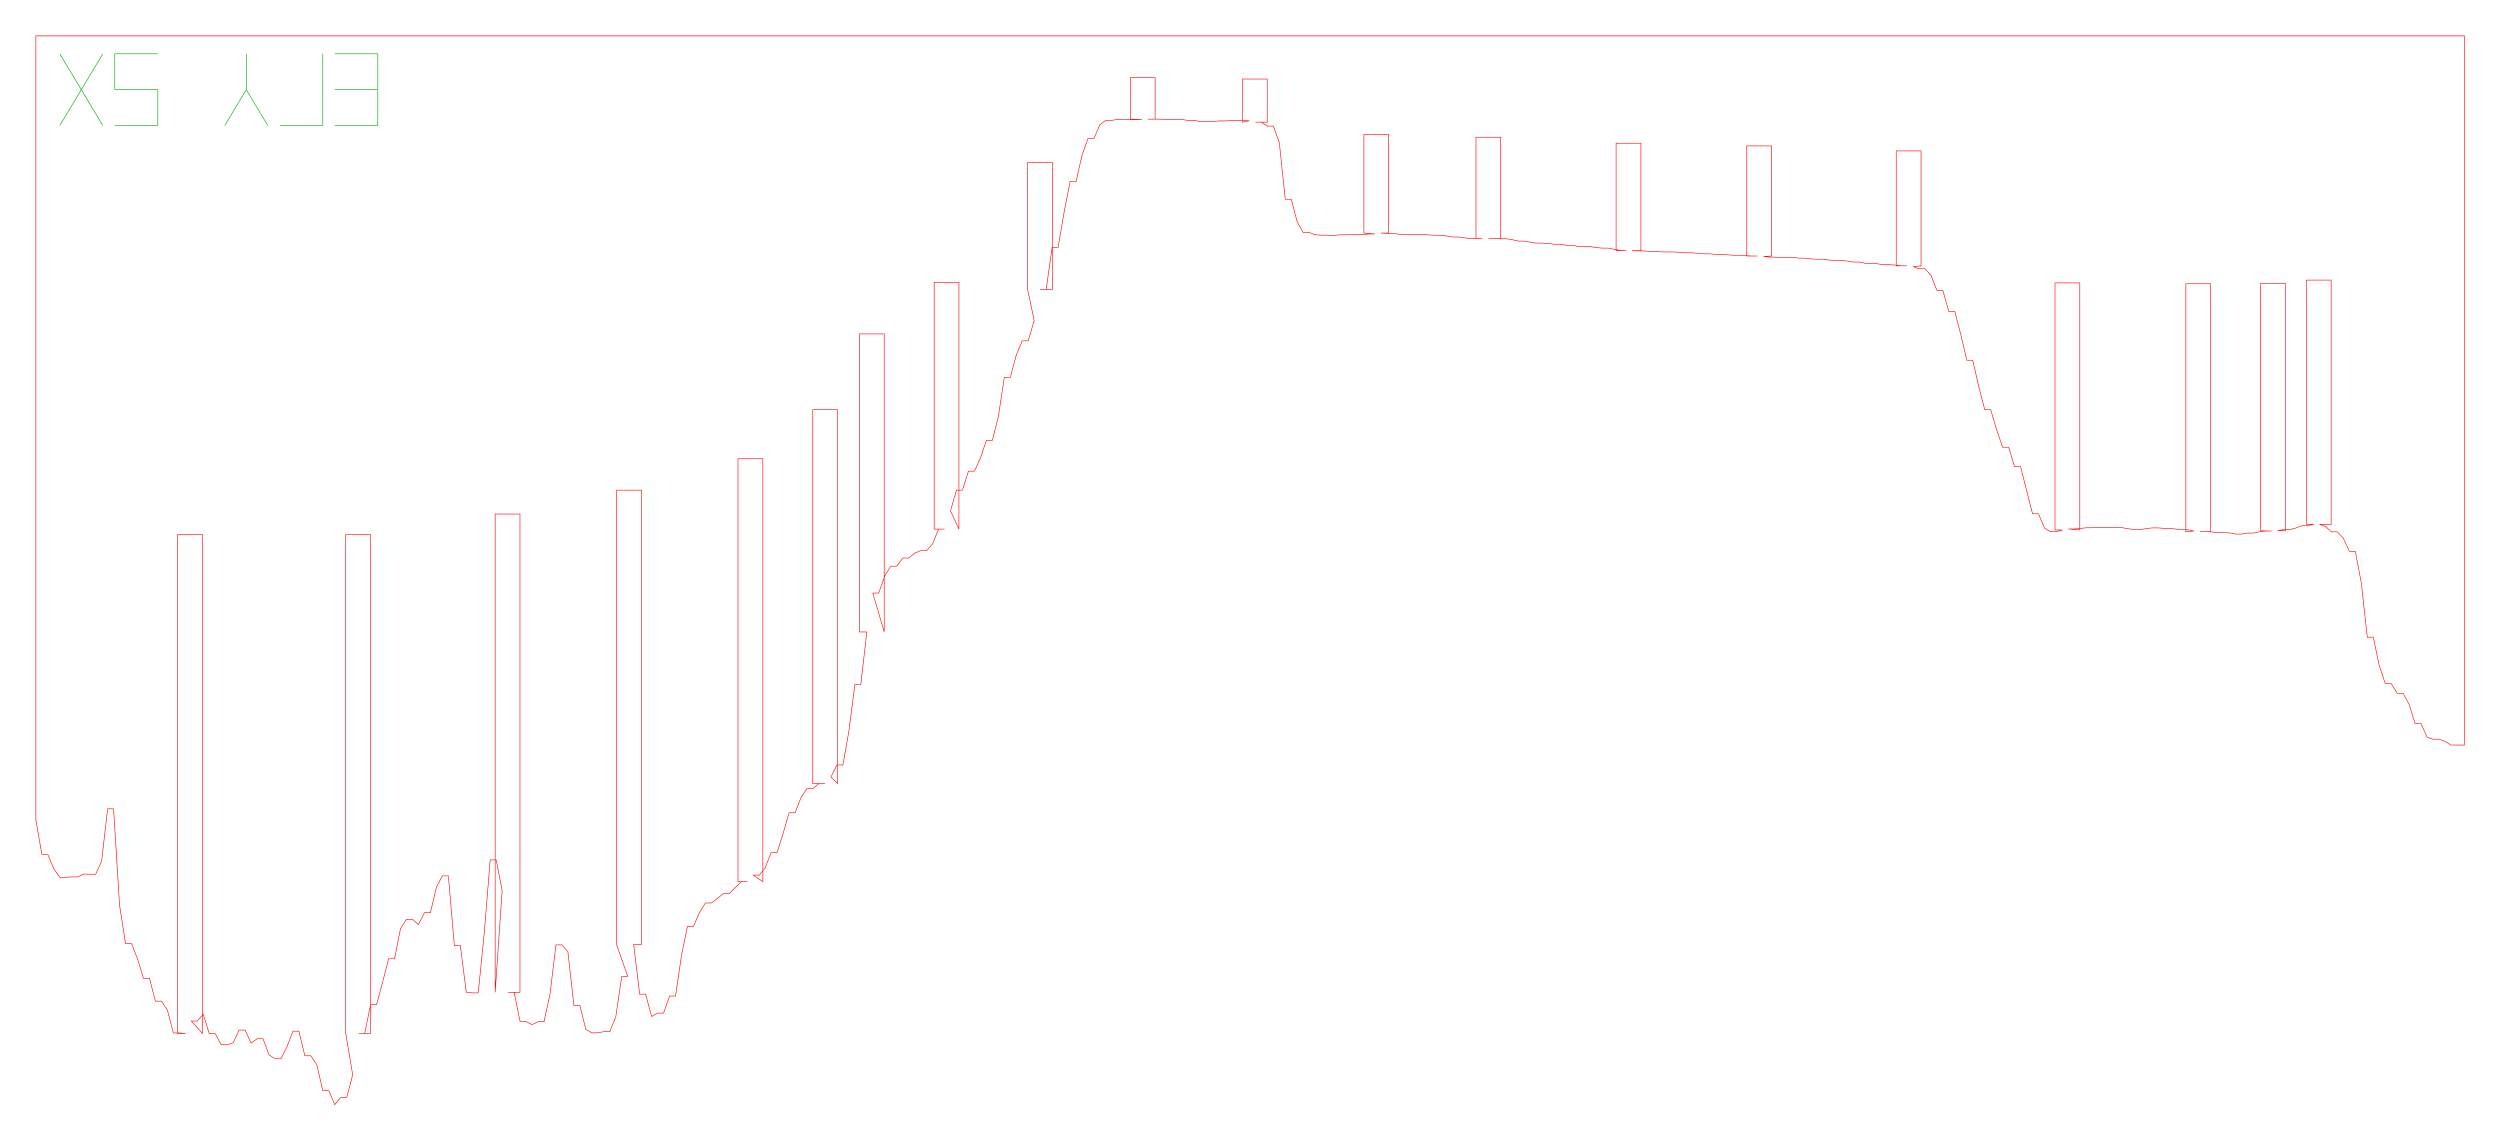
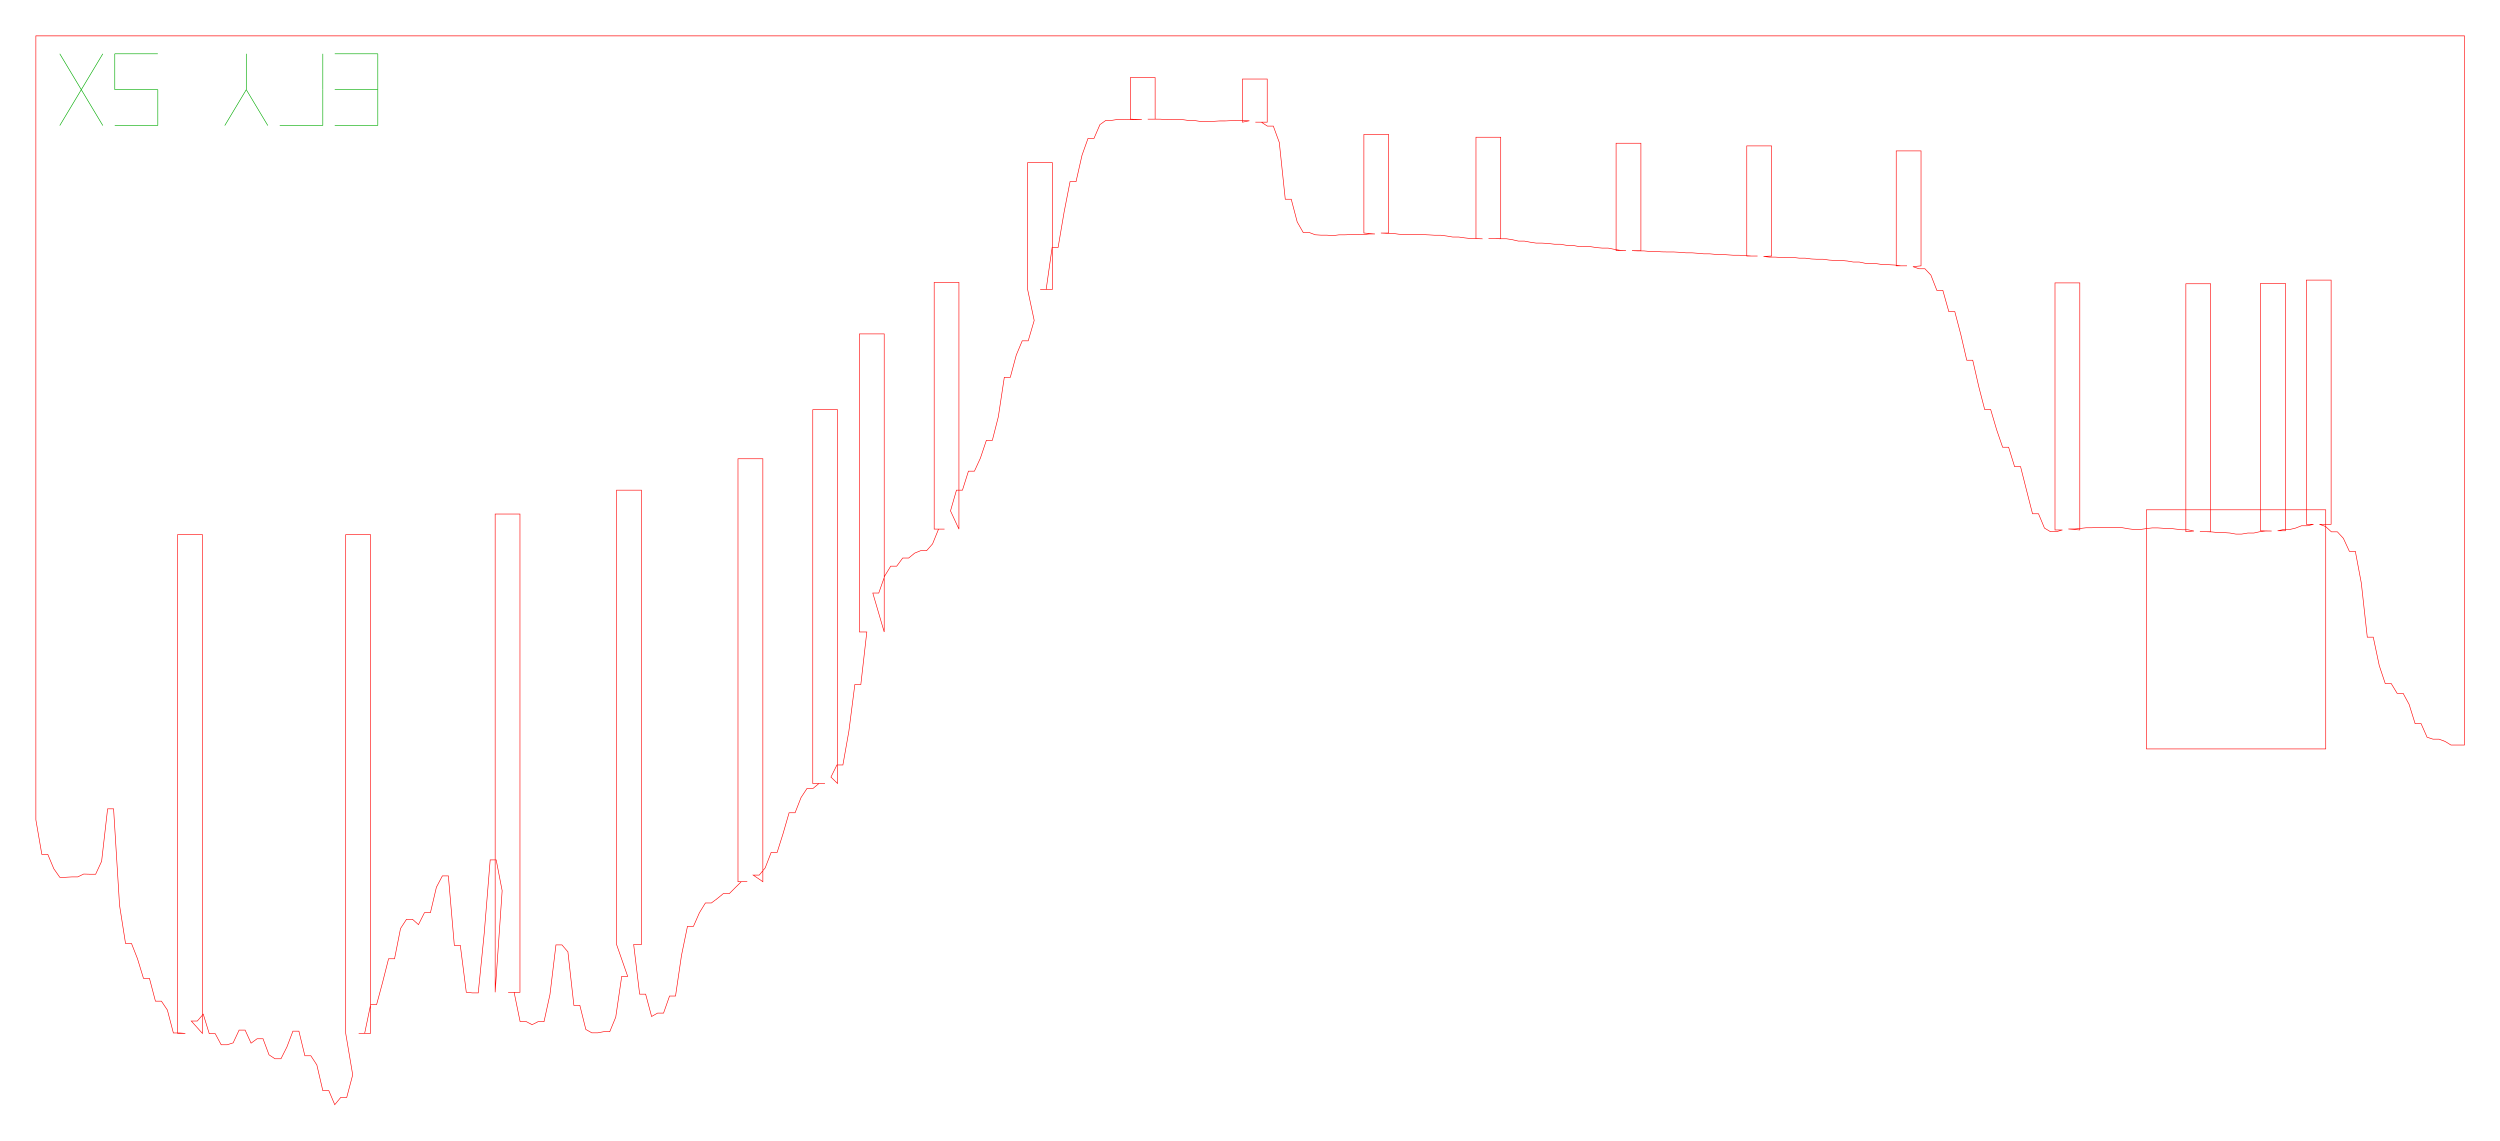
<svg xmlns="http://www.w3.org/2000/svg" width="418.2mm" height="190.8mm" viewBox="0 0 418.2 190.8">
  <path d="M 6.00,6.00 L 7.00,6.00 L 8.00,6.00 L 9.00,6.00 L 10.00,6.00 L 11.00,6.00 L 12.00,6.00 L 13.00,6.00 L 14.00,6.00 L 15.00,6.00 L 16.00,6.00 L 17.00,6.00 L 18.00,6.00 L 19.00,6.00 L 20.00,6.00 L 21.00,6.00 L 22.00,6.00 L 23.00,6.00 L 24.00,6.00 L 25.00,6.00 L 26.00,6.00 L 27.00,6.00 L 28.00,6.00 L 29.00,6.00 L 30.00,6.00 L 31.00,6.00 L 32.00,6.00 L 33.00,6.00 L 34.00,6.00 L 35.00,6.00 L 36.00,6.00 L 37.00,6.00 L 38.00,6.00 L 39.00,6.00 L 40.00,6.00 L 41.00,6.00 L 42.00,6.00 L 43.00,6.00 L 44.00,6.00 L 45.00,6.00 L 46.00,6.00 L 47.00,6.00 L 48.00,6.00 L 49.00,6.00 L 50.00,6.00 L 51.00,6.00 L 52.00,6.00 L 53.00,6.00 L 54.00,6.00 L 55.00,6.00 L 56.00,6.00 L 57.00,6.00 L 58.00,6.00 L 59.00,6.00 L 60.00,6.00 L 61.00,6.00 L 62.00,6.00 L 63.00,6.00 L 64.00,6.00 L 65.00,6.00 L 66.00,6.00 L 67.00,6.00 L 68.00,6.00 L 69.00,6.00 L 70.00,6.00 L 71.00,6.00 L 72.00,6.00 L 73.00,6.00 L 74.00,6.00 L 75.00,6.00 L 76.00,6.00 L 77.00,6.00 L 78.00,6.00 L 79.00,6.00 L 80.00,6.00 L 81.00,6.00 L 82.00,6.00 L 83.00,6.00 L 84.00,6.00 L 85.00,6.00 L 86.00,6.00 L 87.00,6.00 L 88.00,6.00 L 89.00,6.00 L 90.00,6.00 L 91.00,6.00 L 92.00,6.00 L 93.00,6.00 L 94.00,6.00 L 95.00,6.00 L 96.00,6.00 L 97.00,6.00 L 98.00,6.00 L 99.00,6.00 L 100.00,6.00 L 101.00,6.00 L 102.00,6.00 L 103.00,6.00 L 104.00,6.00 L 105.00,6.00 L 106.00,6.00 L 107.00,6.00 L 108.00,6.00 L 109.00,6.00 L 110.00,6.00 L 111.00,6.00 L 112.00,6.00 L 113.00,6.00 L 114.00,6.00 L 115.00,6.00 L 116.00,6.00 L 117.00,6.00 L 118.00,6.00 L 119.00,6.00 L 120.00,6.00 L 121.00,6.00 L 122.00,6.00 L 123.00,6.00 L 124.00,6.00 L 125.00,6.00 L 126.00,6.00 L 127.00,6.00 L 128.00,6.00 L 129.00,6.00 L 130.00,6.00 L 131.00,6.00 L 132.00,6.00 L 133.00,6.00 L 134.00,6.00 L 135.00,6.00 L 136.00,6.00 L 137.00,6.00 L 138.00,6.00 L 139.00,6.00 L 140.00,6.00 L 141.00,6.00 L 142.00,6.00 L 143.00,6.00 L 144.00,6.00 L 145.00,6.00 L 146.00,6.00 L 147.00,6.00 L 148.00,6.00 L 149.00,6.00 L 150.00,6.00 L 151.00,6.00 L 152.00,6.00 L 153.00,6.00 L 154.00,6.00 L 155.00,6.00 L 156.00,6.00 L 157.00,6.00 L 158.00,6.00 L 159.00,6.00 L 160.00,6.00 L 161.00,6.00 L 162.00,6.00 L 163.00,6.00 L 164.00,6.00 L 165.00,6.00 L 166.00,6.00 L 167.00,6.00 L 168.00,6.00 L 169.00,6.00 L 170.00,6.00 L 171.00,6.00 L 172.00,6.00 L 173.00,6.00 L 174.00,6.00 L 175.00,6.00 L 176.00,6.00 L 177.00,6.00 L 178.00,6.00 L 179.00,6.00 L 180.00,6.00 L 181.00,6.00 L 182.00,6.00 L 183.00,6.00 L 184.00,6.00 L 185.00,6.00 L 186.00,6.00 L 187.00,6.00 L 188.00,6.00 L 189.00,6.00 L 190.00,6.00 L 191.00,6.00 L 192.00,6.00 L 193.00,6.00 L 194.00,6.00 L 195.00,6.00 L 196.00,6.00 L 197.00,6.00 L 198.00,6.00 L 199.00,6.00 L 200.00,6.00 L 201.00,6.00 L 202.00,6.00 L 203.00,6.00 L 204.00,6.00 L 205.00,6.00 L 206.00,6.00 L 207.00,6.00 L 208.00,6.00 L 209.00,6.00 L 210.00,6.00 L 211.00,6.00 L 212.00,6.00 L 213.00,6.00 L 214.00,6.00 L 215.00,6.00 L 216.00,6.00 L 217.00,6.00 L 218.00,6.00 L 219.00,6.00 L 220.00,6.00 L 221.00,6.00 L 222.00,6.00 L 223.00,6.00 L 224.00,6.00 L 225.00,6.00 L 226.00,6.00 L 227.00,6.00 L 228.00,6.00 L 229.00,6.00 L 230.00,6.00 L 231.00,6.00 L 232.00,6.00 L 233.00,6.00 L 234.00,6.00 L 235.00,6.00 L 236.00,6.00 L 237.00,6.00 L 238.00,6.00 L 239.00,6.00 L 240.00,6.00 L 241.00,6.00 L 242.00,6.00 L 243.00,6.00 L 244.00,6.00 L 245.00,6.00 L 246.00,6.00 L 247.00,6.00 L 248.00,6.00 L 249.00,6.00 L 250.00,6.00 L 251.00,6.00 L 252.00,6.00 L 253.00,6.00 L 254.00,6.00 L 255.00,6.00 L 256.00,6.00 L 257.00,6.00 L 258.00,6.00 L 259.00,6.00 L 260.00,6.00 L 261.00,6.00 L 262.00,6.00 L 263.00,6.00 L 264.00,6.00 L 265.00,6.00 L 266.00,6.00 L 267.00,6.00 L 268.00,6.00 L 269.00,6.00 L 270.00,6.00 L 271.00,6.00 L 272.00,6.00 L 273.00,6.00 L 274.00,6.00 L 275.00,6.00 L 276.00,6.00 L 277.00,6.00 L 278.00,6.00 L 279.00,6.00 L 280.00,6.00 L 281.00,6.00 L 282.00,6.00 L 283.00,6.00 L 284.00,6.00 L 285.00,6.00 L 286.00,6.00 L 287.00,6.00 L 288.00,6.00 L 289.00,6.00 L 290.00,6.00 L 291.00,6.00 L 292.00,6.00 L 293.00,6.00 L 294.00,6.00 L 295.00,6.00 L 296.00,6.00 L 297.00,6.00 L 298.00,6.00 L 299.00,6.00 L 300.00,6.00 L 301.00,6.00 L 302.00,6.00 L 303.00,6.00 L 304.00,6.00 L 305.00,6.00 L 306.00,6.00 L 307.00,6.00 L 308.00,6.00 L 309.00,6.00 L 310.00,6.00 L 311.00,6.00 L 312.00,6.00 L 313.00,6.00 L 314.00,6.00 L 315.00,6.00 L 316.00,6.00 L 317.00,6.00 L 318.00,6.00 L 319.00,6.00 L 320.00,6.00 L 321.00,6.00 L 322.00,6.00 L 323.00,6.00 L 324.00,6.00 L 325.00,6.00 L 326.00,6.00 L 327.00,6.00 L 328.00,6.00 L 329.00,6.00 L 330.00,6.00 L 331.00,6.00 L 332.00,6.00 L 333.00,6.00 L 334.00,6.00 L 335.00,6.00 L 336.00,6.00 L 337.00,6.00 L 338.00,6.00 L 339.00,6.00 L 340.00,6.00 L 341.00,6.00 L 342.00,6.00 L 343.00,6.00 L 344.00,6.00 L 345.00,6.00 L 346.00,6.00 L 347.00,6.00 L 348.00,6.00 L 349.00,6.00 L 350.00,6.00 L 351.00,6.00 L 352.00,6.00 L 353.00,6.00 L 354.00,6.00 L 355.00,6.00 L 356.00,6.00 L 357.00,6.00 L 358.00,6.00 L 359.00,6.00 L 360.00,6.00 L 361.00,6.00 L 362.00,6.00 L 363.00,6.00 L 364.00,6.00 L 365.00,6.00 L 366.00,6.00 L 367.00,6.00 L 368.00,6.00 L 369.00,6.00 L 370.00,6.00 L 371.00,6.00 L 372.00,6.00 L 373.00,6.00 L 374.00,6.00 L 375.00,6.00 L 376.00,6.00 L 377.00,6.00 L 378.00,6.00 L 379.00,6.00 L 380.00,6.00 L 381.00,6.00 L 382.00,6.00 L 383.00,6.00 L 384.00,6.00 L 385.00,6.00 L 386.00,6.00 L 387.00,6.00 L 388.00,6.00 L 389.00,6.00 L 390.00,6.00 L 391.00,6.00 L 392.00,6.00 L 393.00,6.00 L 394.00,6.00 L 395.00,6.00 L 396.00,6.00 L 397.00,6.00 L 398.00,6.00 L 399.00,6.00 L 400.00,6.00 L 401.00,6.00 L 402.00,6.00 L 403.00,6.00 L 404.00,6.00 L 405.00,6.00 L 406.00,6.00 L 407.00,6.00 L 408.00,6.00 L 409.00,6.00 L 410.00,6.00 L 411.00,6.00 L 412.00,6.00 L 412.25,6.00 L 412.25,124.63 L 412.00,124.63 L 411.00,124.63 L 410.00,124.63 L 409.00,124.02 L 408.00,123.65 L 407.00,123.65 L 406.00,123.32 L 405.00,121.05 L 404.00,121.05 L 403.00,117.84 L 402.00,115.99 L 401.00,115.99 L 400.00,114.34 L 399.00,114.34 L 398.00,111.33 L 397.00,106.59 L 396.00,106.59 L 395.00,97.53 L 394.00,92.22 L 393.00,92.22 L 392.00,90.05 L 391.00,88.97 L 390.00,88.97 L 389.00,88.06 L 388.00,87.71 L 389.95,87.71 L 389.95,46.85 L 385.81,46.85 L 385.81,87.71 L 387.00,87.71 L 386.00,87.95 L 385.00,87.95 L 384.00,88.34 L 383.00,88.58 L 382.00,88.58 L 381.00,88.79 L 382.30,88.79 L 382.30,47.40 L 378.15,47.40 L 378.15,88.79 L 380.00,88.83 L 379.00,88.83 L 378.00,88.95 L 377.00,89.17 L 376.00,89.17 L 375.00,89.34 L 374.00,89.34 L 373.00,89.16 L 372.00,89.09 L 371.00,89.09 L 370.00,88.98 L 369.00,88.94 L 368.00,88.94 L 369.80,88.94 L 369.80,47.47 L 365.65,47.47 L 365.65,88.94 L 367.00,88.83 L 366.00,88.62 L 365.00,88.62 L 364.00,88.51 L 363.00,88.38 L 362.00,88.38 L 361.00,88.31 L 360.00,88.31 L 359.00,88.43 L 358.00,88.58 L 357.00,88.58 L 356.00,88.45 L 355.00,88.27 L 354.00,88.27 L 353.00,88.27 L 352.00,88.21 L 351.00,88.21 L 350.00,88.28 L 349.00,88.28 L 348.00,88.40 L 347.00,88.49 L 346.00,88.49 L 347.91,88.65 L 347.91,47.32 L 343.76,47.32 L 343.76,88.65 L 345.00,88.65 L 344.00,88.94 L 343.00,88.94 L 342.00,88.34 L 341.00,85.94 L 340.00,85.94 L 339.00,82.02 L 338.00,78.06 L 337.00,78.06 L 336.00,74.81 L 335.00,74.81 L 334.00,71.90 L 333.00,68.51 L 332.00,68.51 L 331.00,64.64 L 330.00,60.26 L 329.00,60.26 L 328.00,55.94 L 327.00,52.13 L 326.00,52.13 L 325.00,48.58 L 324.00,48.58 L 323.00,46.02 L 322.00,44.96 L 321.00,44.96 L 320.00,44.61 L 321.35,44.47 L 321.35,25.24 L 317.20,25.24 L 317.20,44.47 L 319.00,44.47 L 318.00,44.47 L 317.00,44.34 L 316.00,44.28 L 315.00,44.28 L 314.00,44.12 L 313.00,44.04 L 312.00,44.04 L 311.00,43.83 L 310.00,43.83 L 309.00,43.66 L 308.00,43.57 L 307.00,43.57 L 306.00,43.51 L 305.00,43.37 L 304.00,43.37 L 303.00,43.32 L 302.00,43.19 L 301.00,43.19 L 300.00,43.06 L 299.00,43.06 L 298.00,43.08 L 297.00,43.01 L 296.00,43.01 L 295.00,42.90 L 296.35,42.83 L 296.35,24.41 L 292.20,24.41 L 292.20,42.83 L 294.00,42.83 L 293.00,42.83 L 292.00,42.75 L 291.00,42.70 L 290.00,42.70 L 289.00,42.63 L 288.00,42.56 L 287.00,42.56 L 286.00,42.46 L 285.00,42.46 L 284.00,42.37 L 283.00,42.29 L 282.00,42.29 L 281.00,42.21 L 280.00,42.15 L 279.00,42.15 L 278.00,42.13 L 277.00,42.07 L 276.00,42.07 L 275.00,41.97 L 274.00,41.97 L 273.00,41.93 L 274.49,41.93 L 274.49,23.96 L 270.34,23.96 L 270.34,41.93 L 272.00,41.87 L 271.00,41.87 L 270.00,41.70 L 269.00,41.50 L 268.00,41.50 L 267.00,41.41 L 266.00,41.25 L 265.00,41.25 L 264.00,41.22 L 263.00,41.03 L 262.00,41.03 L 261.00,40.85 L 260.00,40.85 L 259.00,40.73 L 258.00,40.67 L 257.00,40.67 L 256.00,40.52 L 255.00,40.33 L 254.00,40.33 L 253.00,40.10 L 252.00,39.94 L 251.00,39.94 L 250.00,39.92 L 249.00,39.92 L 251.04,39.92 L 251.04,22.96 L 246.90,22.96 L 246.90,39.92 L 248.00,39.95 L 247.00,39.91 L 246.00,39.91 L 245.00,39.79 L 244.00,39.65 L 243.00,39.65 L 242.00,39.48 L 241.00,39.35 L 240.00,39.35 L 239.00,39.29 L 238.00,39.24 L 237.00,39.24 L 236.00,39.24 L 235.00,39.24 L 234.00,39.18 L 233.00,39.04 L 232.00,39.04 L 231.00,38.98 L 232.29,38.98 L 232.29,22.49 L 228.15,22.49 L 228.15,38.98 L 230.00,39.14 L 229.00,39.14 L 228.00,39.26 L 227.00,39.24 L 226.00,39.24 L 225.00,39.28 L 224.00,39.28 L 223.00,39.42 L 222.00,39.34 L 221.00,39.34 L 220.00,39.27 L 219.00,38.89 L 218.00,38.89 L 217.00,37.14 L 216.00,33.33 L 215.00,33.33 L 214.00,23.83 L 213.00,21.09 L 212.00,21.09 L 211.00,20.44 L 210.00,20.44 L 211.98,20.44 L 211.98,13.22 L 207.84,13.22 L 207.84,20.44 L 209.00,20.20 L 208.00,20.17 L 207.00,20.17 L 206.00,20.18 L 205.00,20.23 L 204.00,20.23 L 203.00,20.30 L 202.00,20.35 L 201.00,20.35 L 200.00,20.19 L 199.00,20.19 L 198.00,20.03 L 197.00,20.02 L 196.00,20.02 L 195.00,20.00 L 194.00,19.93 L 193.00,19.93 L 192.00,19.93 L 193.23,19.93 L 193.23,12.97 L 189.09,12.97 L 189.09,19.93 L 191.00,20.02 L 190.00,20.02 L 189.00,20.00 L 188.00,19.97 L 187.00,19.97 L 186.00,20.13 L 185.00,20.13 L 184.00,20.84 L 183.00,23.16 L 182.00,23.16 L 181.00,25.97 L 180.00,30.38 L 179.00,30.38 L 178.00,35.50 L 177.00,41.39 L 176.00,41.39 L 175.00,48.42 L 174.00,48.42 L 176.04,48.42 L 176.04,27.21 L 171.90,27.21 L 171.90,48.42 L 173.00,53.61 L 172.00,57.01 L 171.00,57.01 L 170.00,59.40 L 169.00,63.13 L 168.00,63.13 L 167.00,69.72 L 166.00,73.66 L 165.00,73.66 L 164.00,76.64 L 163.00,78.82 L 162.00,78.82 L 161.00,81.99 L 160.00,81.99 L 159.00,85.46 L 160.41,88.51 L 160.41,47.25 L 156.27,47.25 L 156.27,88.51 L 158.00,88.51 L 157.00,88.51 L 156.00,90.98 L 155.00,92.12 L 154.00,92.12 L 153.00,92.53 L 152.00,93.35 L 151.00,93.35 L 150.00,94.71 L 149.00,94.71 L 148.00,96.34 L 147.00,99.20 L 146.00,99.20 L 147.91,105.72 L 147.91,55.86 L 143.77,55.86 L 143.77,105.72 L 145.00,105.72 L 144.00,114.50 L 143.00,114.50 L 142.00,122.31 L 141.00,127.96 L 140.00,127.96 L 139.00,129.99 L 140.10,131.06 L 140.10,68.53 L 135.96,68.53 L 135.96,131.06 L 138.00,131.06 L 137.00,131.06 L 136.00,131.89 L 135.00,131.89 L 134.00,133.41 L 133.00,135.96 L 132.00,135.96 L 131.00,139.42 L 130.00,142.59 L 129.00,142.59 L 128.00,145.18 L 127.00,146.39 L 126.00,146.39 L 127.61,147.49 L 127.61,76.74 L 123.45,76.74 L 123.45,147.49 L 125.00,147.49 L 124.00,147.49 L 123.00,148.48 L 122.00,149.48 L 121.00,149.48 L 120.00,150.30 L 119.00,151.05 L 118.00,151.05 L 117.00,152.68 L 116.00,154.96 L 115.00,154.96 L 114.00,159.82 L 113.00,166.62 L 112.00,166.62 L 111.00,169.47 L 110.00,169.47 L 109.00,170.04 L 108.00,166.30 L 107.00,166.30 L 106.00,158.00 L 107.30,158.00 L 107.30,82.00 L 103.14,82.00 L 103.14,158.00 L 105.00,163.33 L 104.00,163.33 L 103.00,170.15 L 102.00,172.58 L 101.00,172.58 L 100.00,172.77 L 99.00,172.77 L 98.00,172.21 L 97.00,168.19 L 96.00,168.19 L 95.00,159.23 L 94.00,158.06 L 93.00,158.06 L 92.00,166.35 L 91.00,170.91 L 90.00,170.91 L 89.00,171.41 L 88.00,170.88 L 87.00,170.88 L 86.00,165.99 L 85.00,165.99 L 86.98,165.99 L 86.98,85.99 L 82.83,85.99 L 82.83,165.99 L 84.00,149.00 L 83.00,143.84 L 82.00,143.84 L 81.00,156.13 L 80.00,166.09 L 79.00,166.09 L 78.00,165.98 L 77.00,158.14 L 76.00,158.14 L 75.00,146.52 L 74.00,146.52 L 73.00,148.42 L 72.00,152.68 L 71.00,152.68 L 70.00,154.67 L 69.00,153.78 L 68.00,153.78 L 67.00,155.32 L 66.00,160.38 L 65.00,160.38 L 64.00,164.33 L 63.00,168.04 L 62.00,168.04 L 61.00,172.86 L 60.00,172.86 L 61.98,172.86 L 61.98,89.43 L 57.83,89.43 L 57.83,172.86 L 59.00,179.80 L 58.00,183.58 L 57.00,183.58 L 56.00,184.79 L 55.00,182.44 L 54.00,182.44 L 53.00,178.14 L 52.00,176.61 L 51.00,176.61 L 50.00,172.49 L 49.00,172.49 L 48.00,175.12 L 47.00,177.11 L 46.00,177.11 L 45.00,176.45 L 44.00,173.77 L 43.00,173.77 L 42.00,174.50 L 41.00,172.31 L 40.00,172.31 L 39.00,174.45 L 38.00,174.77 L 37.00,174.77 L 36.00,172.91 L 35.00,172.91 L 34.00,169.65 L 33.00,170.80 L 32.00,170.80 L 33.86,172.87 L 33.86,89.43 L 29.71,89.43 L 29.71,172.87 L 31.00,172.87 L 30.00,172.79 L 29.00,172.79 L 28.00,168.96 L 27.00,167.47 L 26.00,167.47 L 25.00,163.66 L 24.00,163.66 L 23.00,160.38 L 22.00,157.83 L 21.00,157.83 L 20.00,151.45 L 19.00,135.30 L 18.00,135.30 L 17.00,144.07 L 16.00,146.24 L 15.00,146.24 L 14.00,146.21 L 13.00,146.69 L 12.00,146.69 L 11.00,146.75 L 10.00,146.75 L 9.00,145.32 L 8.00,142.93 L 7.00,142.93 L 6.00,137.14 L 6.00,6.00 Z" fill="none" stroke="#f00" stroke-width="0.1" />
+   <path d="M 359.05,85.28 L 389.05,85.28 L 389.05,125.28 L 359.05,125.28 L 359.05,85.28 Z" fill="none" stroke="#f00" stroke-width="0.1" />
  <path d="M 10.00,21.00 L 17.20,9.00" fill="none" stroke="#0a0" stroke-width="0.1" />
  <path d="M 10.00,9.00 L 17.20,21.00" fill="none" stroke="#0a0" stroke-width="0.1" />
  <path d="M 19.20,21.00 L 26.40,21.00" fill="none" stroke="#0a0" stroke-width="0.1" />
  <path d="M 26.40,21.00 L 26.40,15.00" fill="none" stroke="#0a0" stroke-width="0.1" />
  <path d="M 19.20,15.00 L 26.40,15.00" fill="none" stroke="#0a0" stroke-width="0.1" />
  <path d="M 19.20,15.00 L 19.20,9.00" fill="none" stroke="#0a0" stroke-width="0.1" />
  <path d="M 19.20,9.00 L 26.40,9.00" fill="none" stroke="#0a0" stroke-width="0.1" />
  <path d="M 37.60,21.00 L 41.20,15.00" fill="none" stroke="#0a0" stroke-width="0.1" />
  <path d="M 44.80,21.00 L 41.20,15.00" fill="none" stroke="#0a0" stroke-width="0.1" />
  <path d="M 41.20,15.00 L 41.20,9.00" fill="none" stroke="#0a0" stroke-width="0.1" />
  <path d="M 46.80,21.00 L 54.00,21.00" fill="none" stroke="#0a0" stroke-width="0.1" />
  <path d="M 54.00,21.00 L 54.00,15.00" fill="none" stroke="#0a0" stroke-width="0.1" />
  <path d="M 54.00,15.00 L 54.00,9.00" fill="none" stroke="#0a0" stroke-width="0.1" />
  <path d="M 56.00,21.00 L 63.20,21.00" fill="none" stroke="#0a0" stroke-width="0.1" />
  <path d="M 63.20,21.00 L 63.20,15.00" fill="none" stroke="#0a0" stroke-width="0.1" />
  <path d="M 56.00,15.00 L 63.20,15.00" fill="none" stroke="#0a0" stroke-width="0.1" />
  <path d="M 63.20,15.00 L 63.20,9.00" fill="none" stroke="#0a0" stroke-width="0.1" />
  <path d="M 56.00,9.00 L 63.20,9.00" fill="none" stroke="#0a0" stroke-width="0.1" />
</svg>
